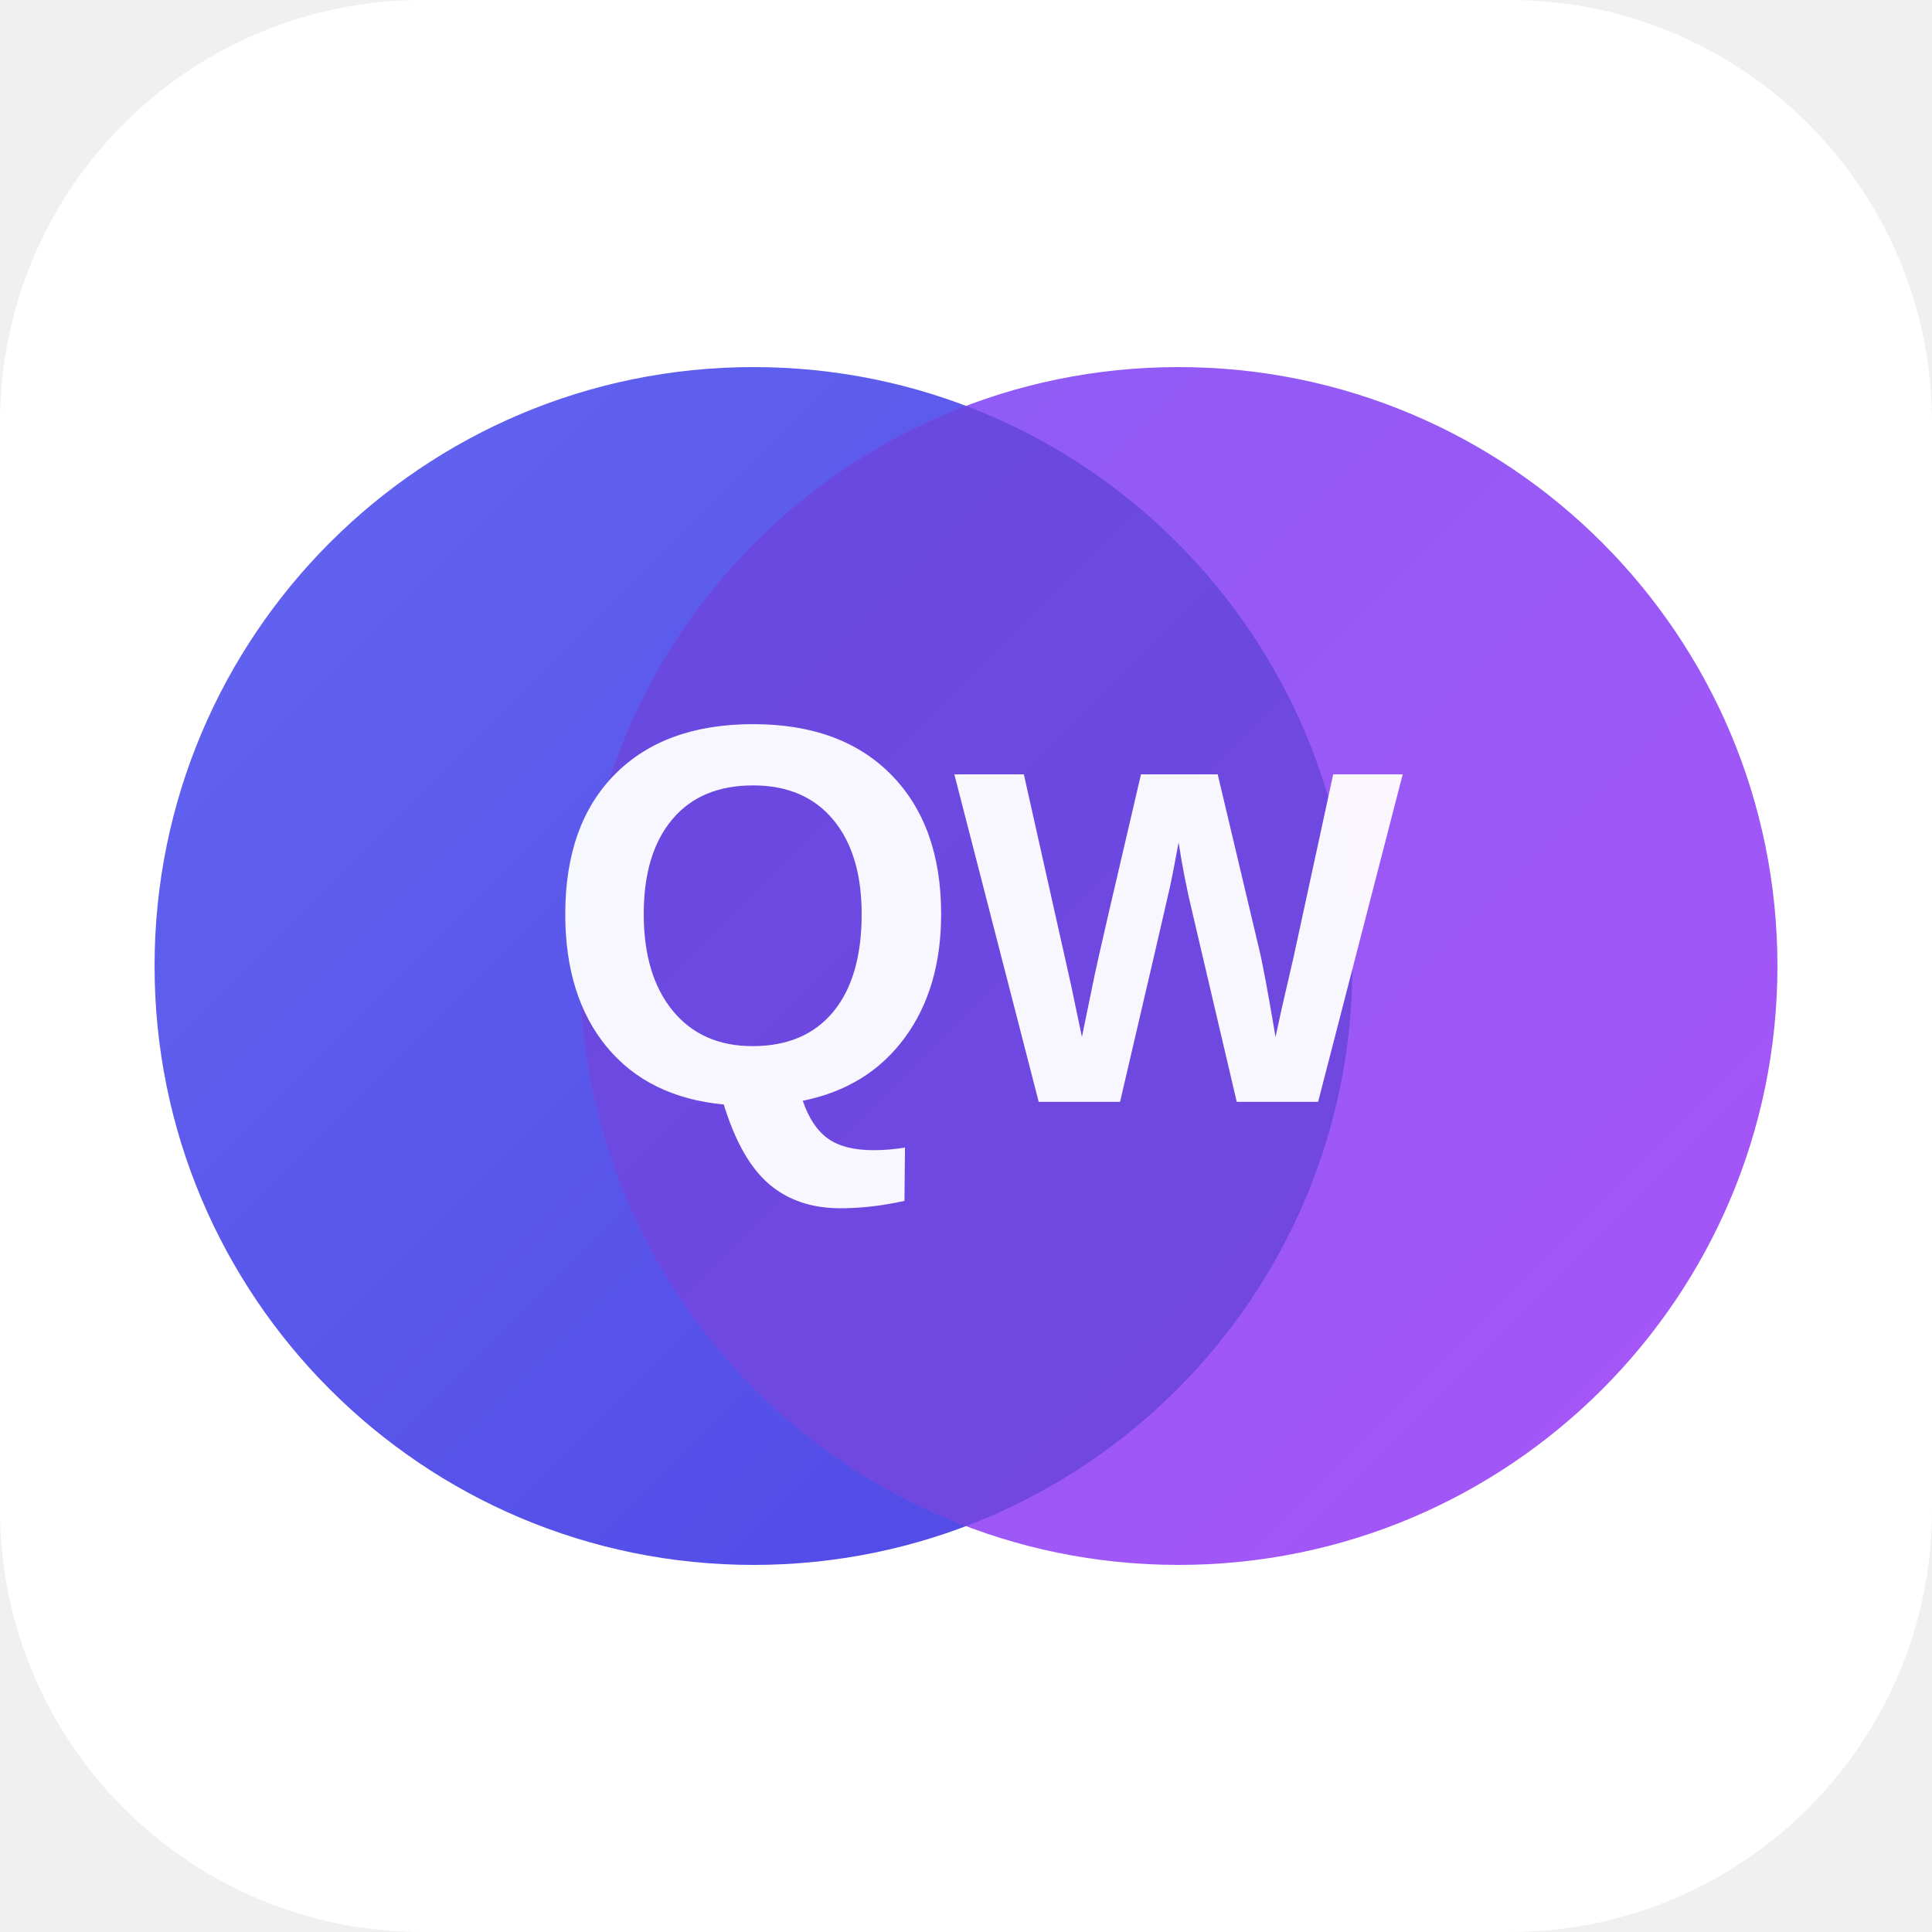
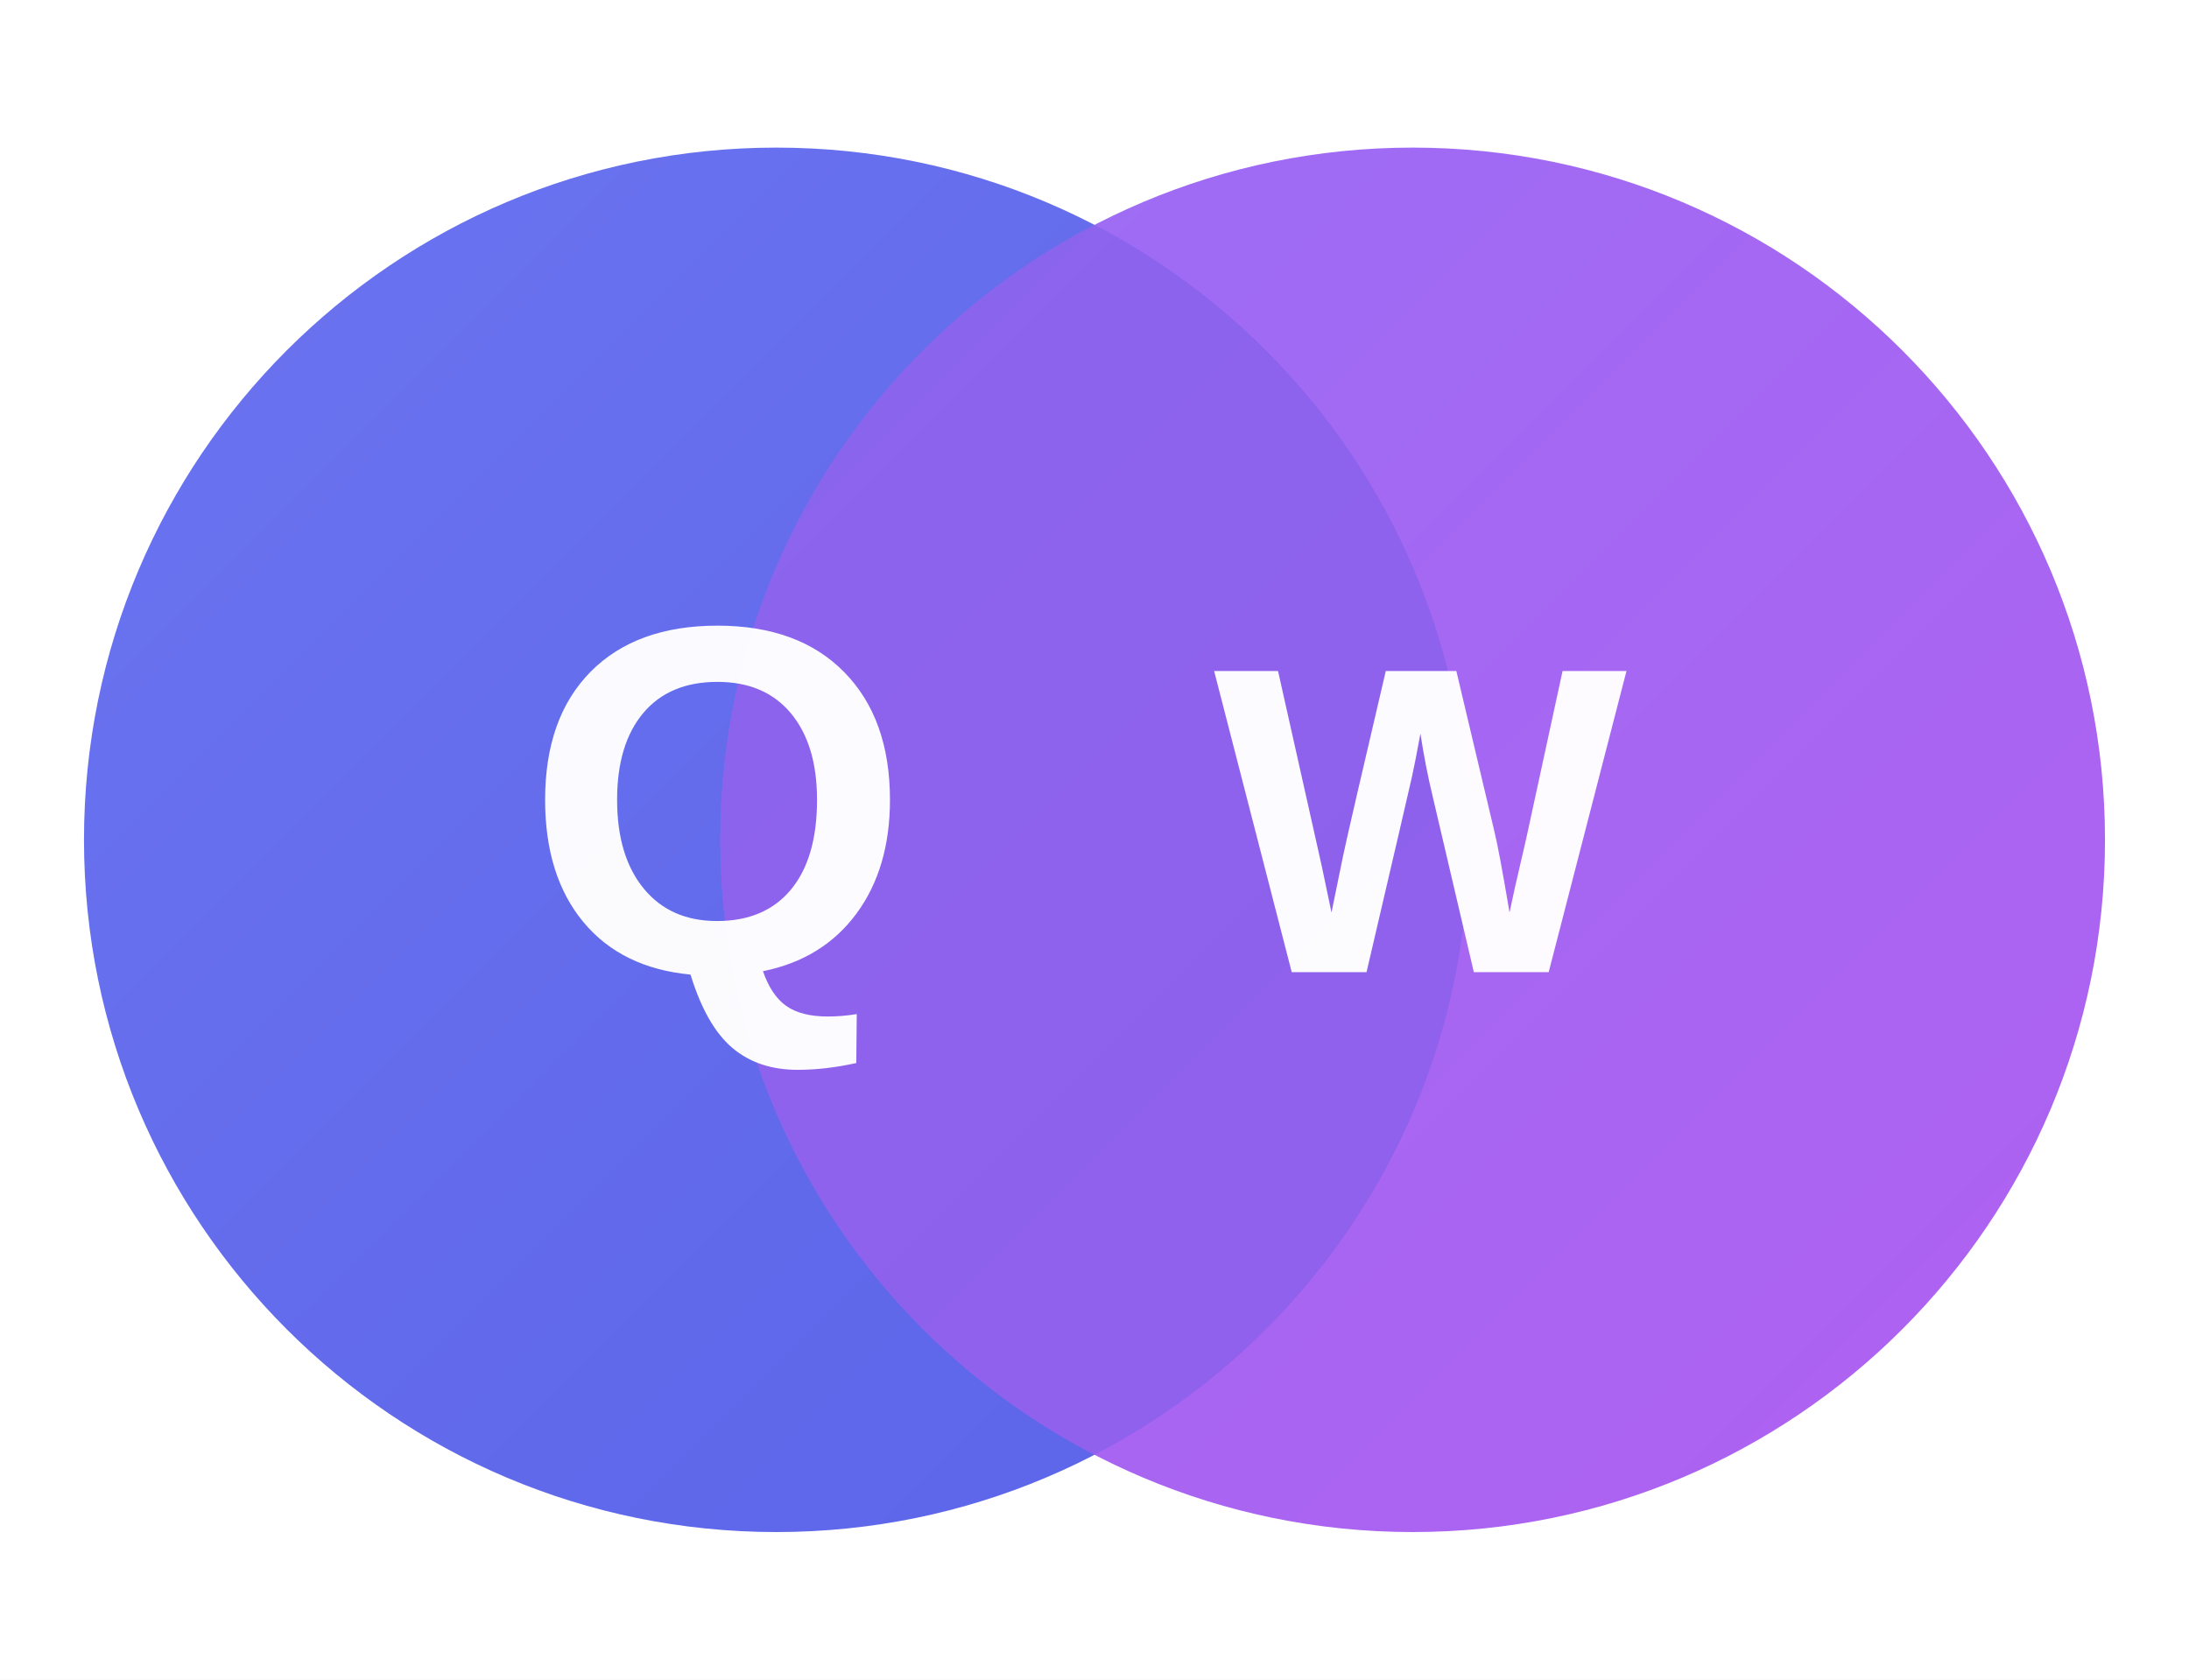
- <svg xmlns="http://www.w3.org/2000/svg" viewBox="0 0 512 512" width="512" height="512">
+ <svg xmlns="http://www.w3.org/2000/svg" viewBox="0 0 860 660" width="860" height="660">
  <defs>
-     <linearGradient id="qwLogoA" x1="0%" y1="0%" x2="100%" y2="100%">
-       <stop offset="0%" stop-color="#6366f1" />
-       <stop offset="100%" stop-color="#4f46e5" />
+     <linearGradient id="gradLeft" x1="0%" y1="0%" x2="100%" y2="100%">
+       <stop offset="0%" stop-color="#6b74f0" />
+       <stop offset="100%" stop-color="#5b63e8" />
    </linearGradient>
-     <linearGradient id="qwLogoB" x1="0%" y1="0%" x2="100%" y2="100%">
-       <stop offset="0%" stop-color="#8b5cf6" />
-       <stop offset="100%" stop-color="#a855f7" />
+     <linearGradient id="gradRight" x1="0%" y1="0%" x2="100%" y2="100%">
+       <stop offset="0%" stop-color="#9b6ef5" />
+       <stop offset="100%" stop-color="#b060f0" />
    </linearGradient>
-     <clipPath id="qwIntersect">
-       <circle cx="199.68" cy="256" r="158.72" />
+     <clipPath id="leftClip">
+       <circle cx="305" cy="330" r="272" />
+     </clipPath>
+     <clipPath id="rightClip">
+       <circle cx="555" cy="330" r="272" />
    </clipPath>
  </defs>
-   <rect width="512" height="512" rx="112" fill="white" />
-   <circle cx="199.68" cy="256" r="158.72" fill="url(#qwLogoA)" />
-   <circle cx="312.32" cy="256" r="158.72" fill="url(#qwLogoB)" />
-   <circle cx="312.32" cy="256" r="158.72" fill="#4338ca" opacity="0.5" clip-path="url(#qwIntersect)" />
-   <text x="199.68" y="292" text-anchor="middle" font-family="-apple-system, BlinkMacSystemFont, 'SF Pro Display', Arial, sans-serif" font-size="143.36" font-weight="800" fill="white" opacity="0.95">Q</text>
-   <text x="312.32" y="292" text-anchor="middle" font-family="-apple-system, BlinkMacSystemFont, 'SF Pro Display', Arial, sans-serif" font-size="126.16" font-weight="800" fill="white" opacity="0.95">W</text>
+   <rect width="860" height="660" fill="white" />
+   <circle cx="305" cy="330" r="272" fill="url(#gradLeft)" />
+   <circle cx="555" cy="330" r="272" fill="url(#gradRight)" />
+   <circle cx="555" cy="330" r="272" fill="#7c5ce8" opacity="0.55" clip-path="url(#leftClip)" />
+   <text x="282" y="382" text-anchor="middle" font-family="'SF Pro Display', -apple-system, BlinkMacSystemFont, 'Helvetica Neue', Arial, sans-serif" font-size="195" font-weight="800" fill="white" opacity="0.97" letter-spacing="-4">Q</text>
+   <text x="558" y="382" text-anchor="middle" font-family="'SF Pro Display', -apple-system, BlinkMacSystemFont, 'Helvetica Neue', Arial, sans-serif" font-size="172" font-weight="800" fill="white" opacity="0.97" letter-spacing="-4">W</text>
</svg>
